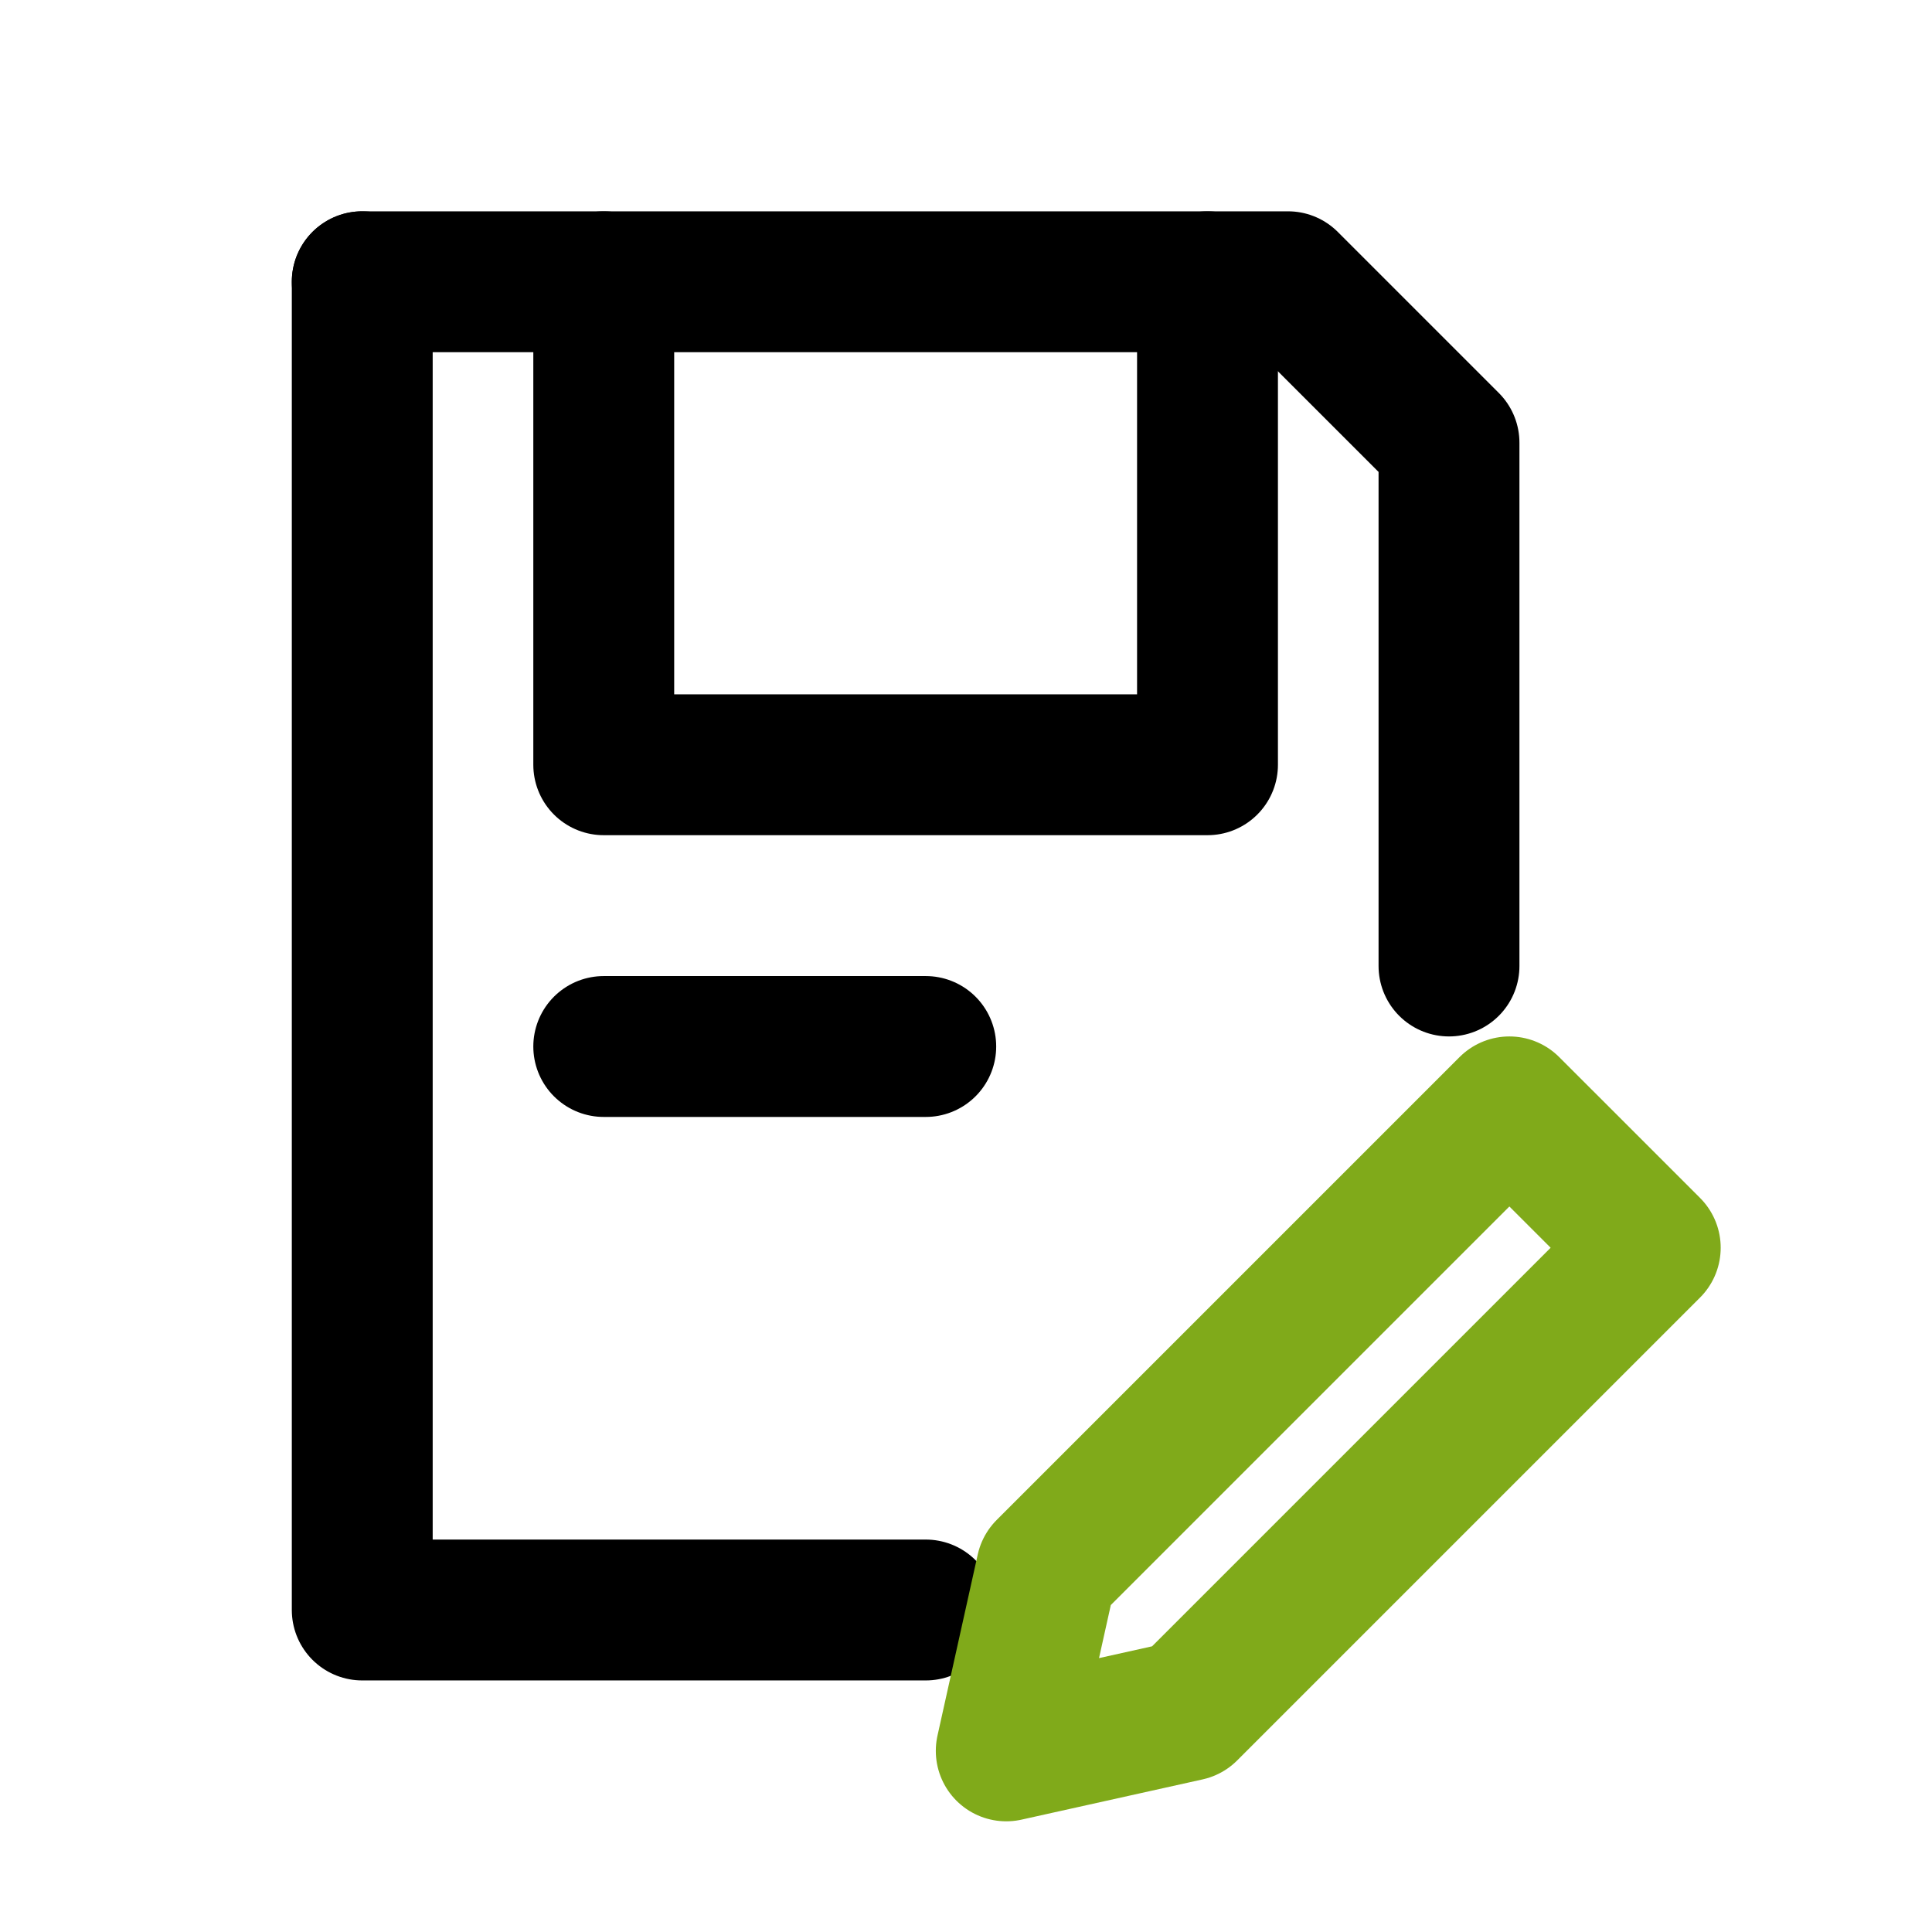
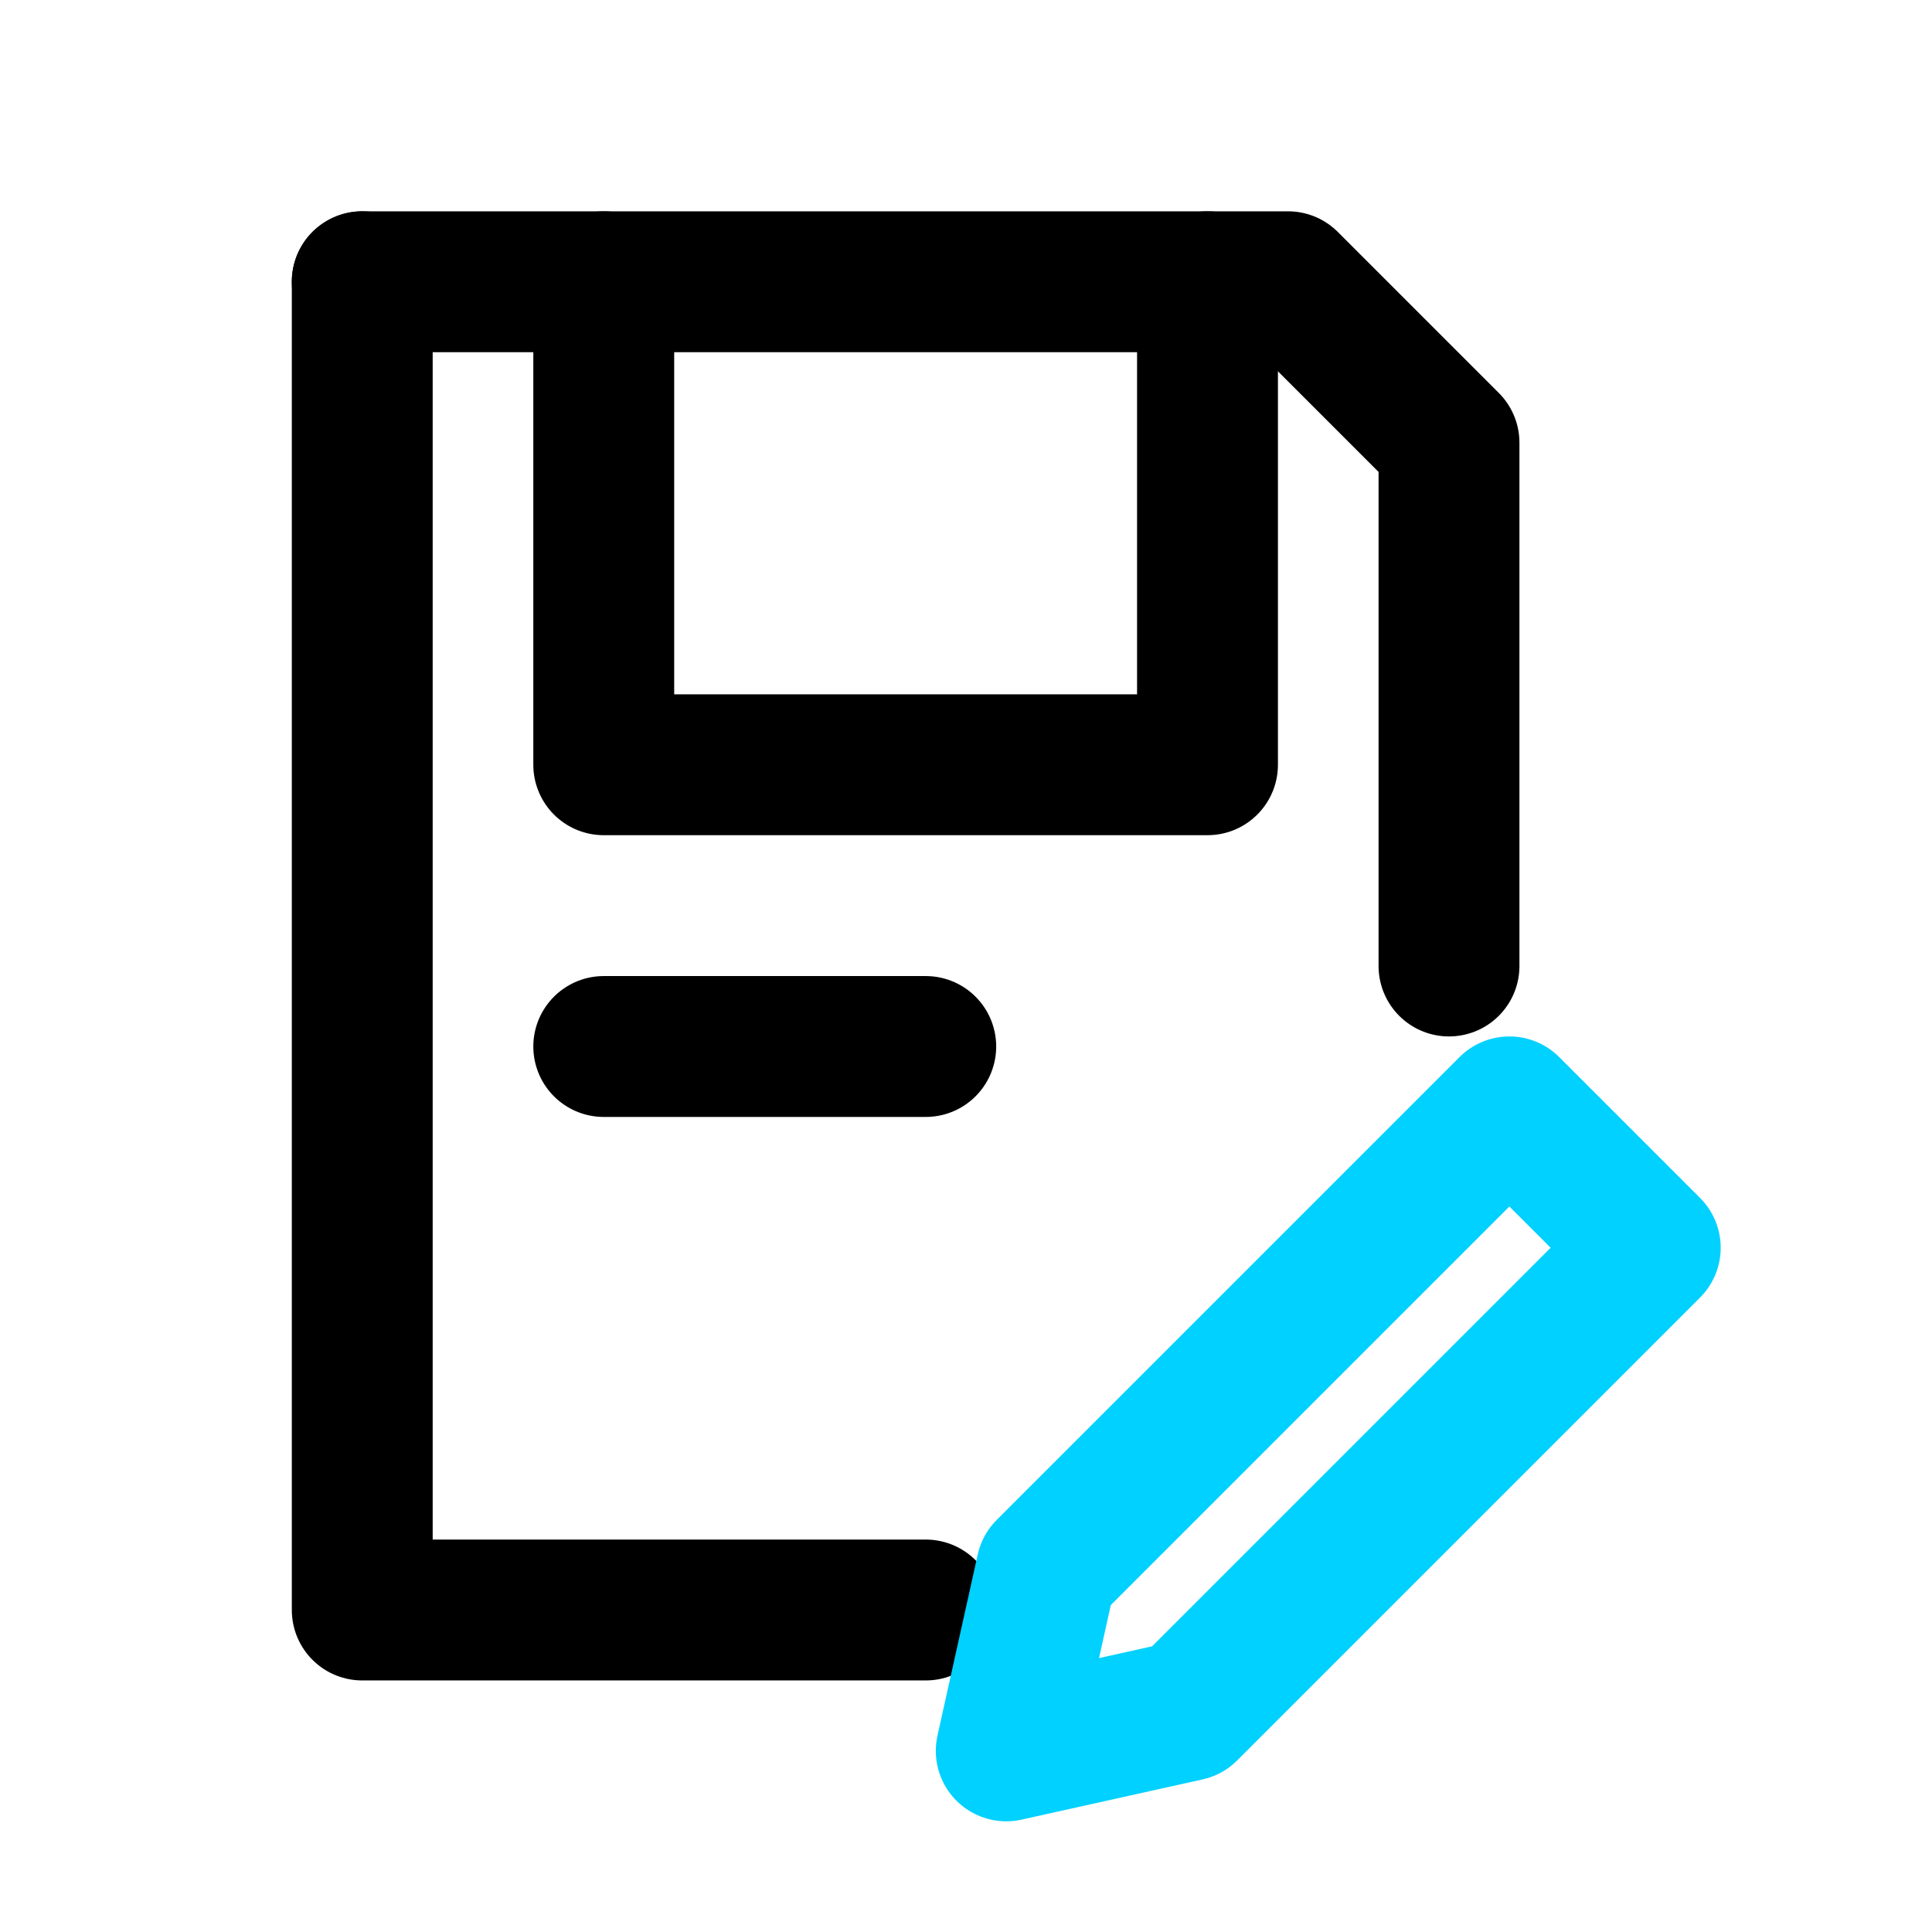
<svg xmlns="http://www.w3.org/2000/svg" viewBox="0 0 24 24" role="img" aria-labelledby="title">
  <g fill="none" stroke="currentColor" stroke-width="1.75" stroke-linecap="round" stroke-linejoin="round">
    <path d="M4.5 3.5h11.5l2 2V12" />
    <path d="M4.5 3.5V20h7" />
    <path d="M7.5 3.5v6h7.5v-6" />
    <path d="M7.5 13h4" />
-     <path d="M13 19.5l5.75-5.75 1.75 1.75-5.75 5.75-2.25.5z" stroke="#80AA1A" />
+     <path d="M13 19.5l5.75-5.75 1.75 1.75-5.75 5.75-2.25.5z" stroke="#00D1FF" />
  </g>
</svg>
